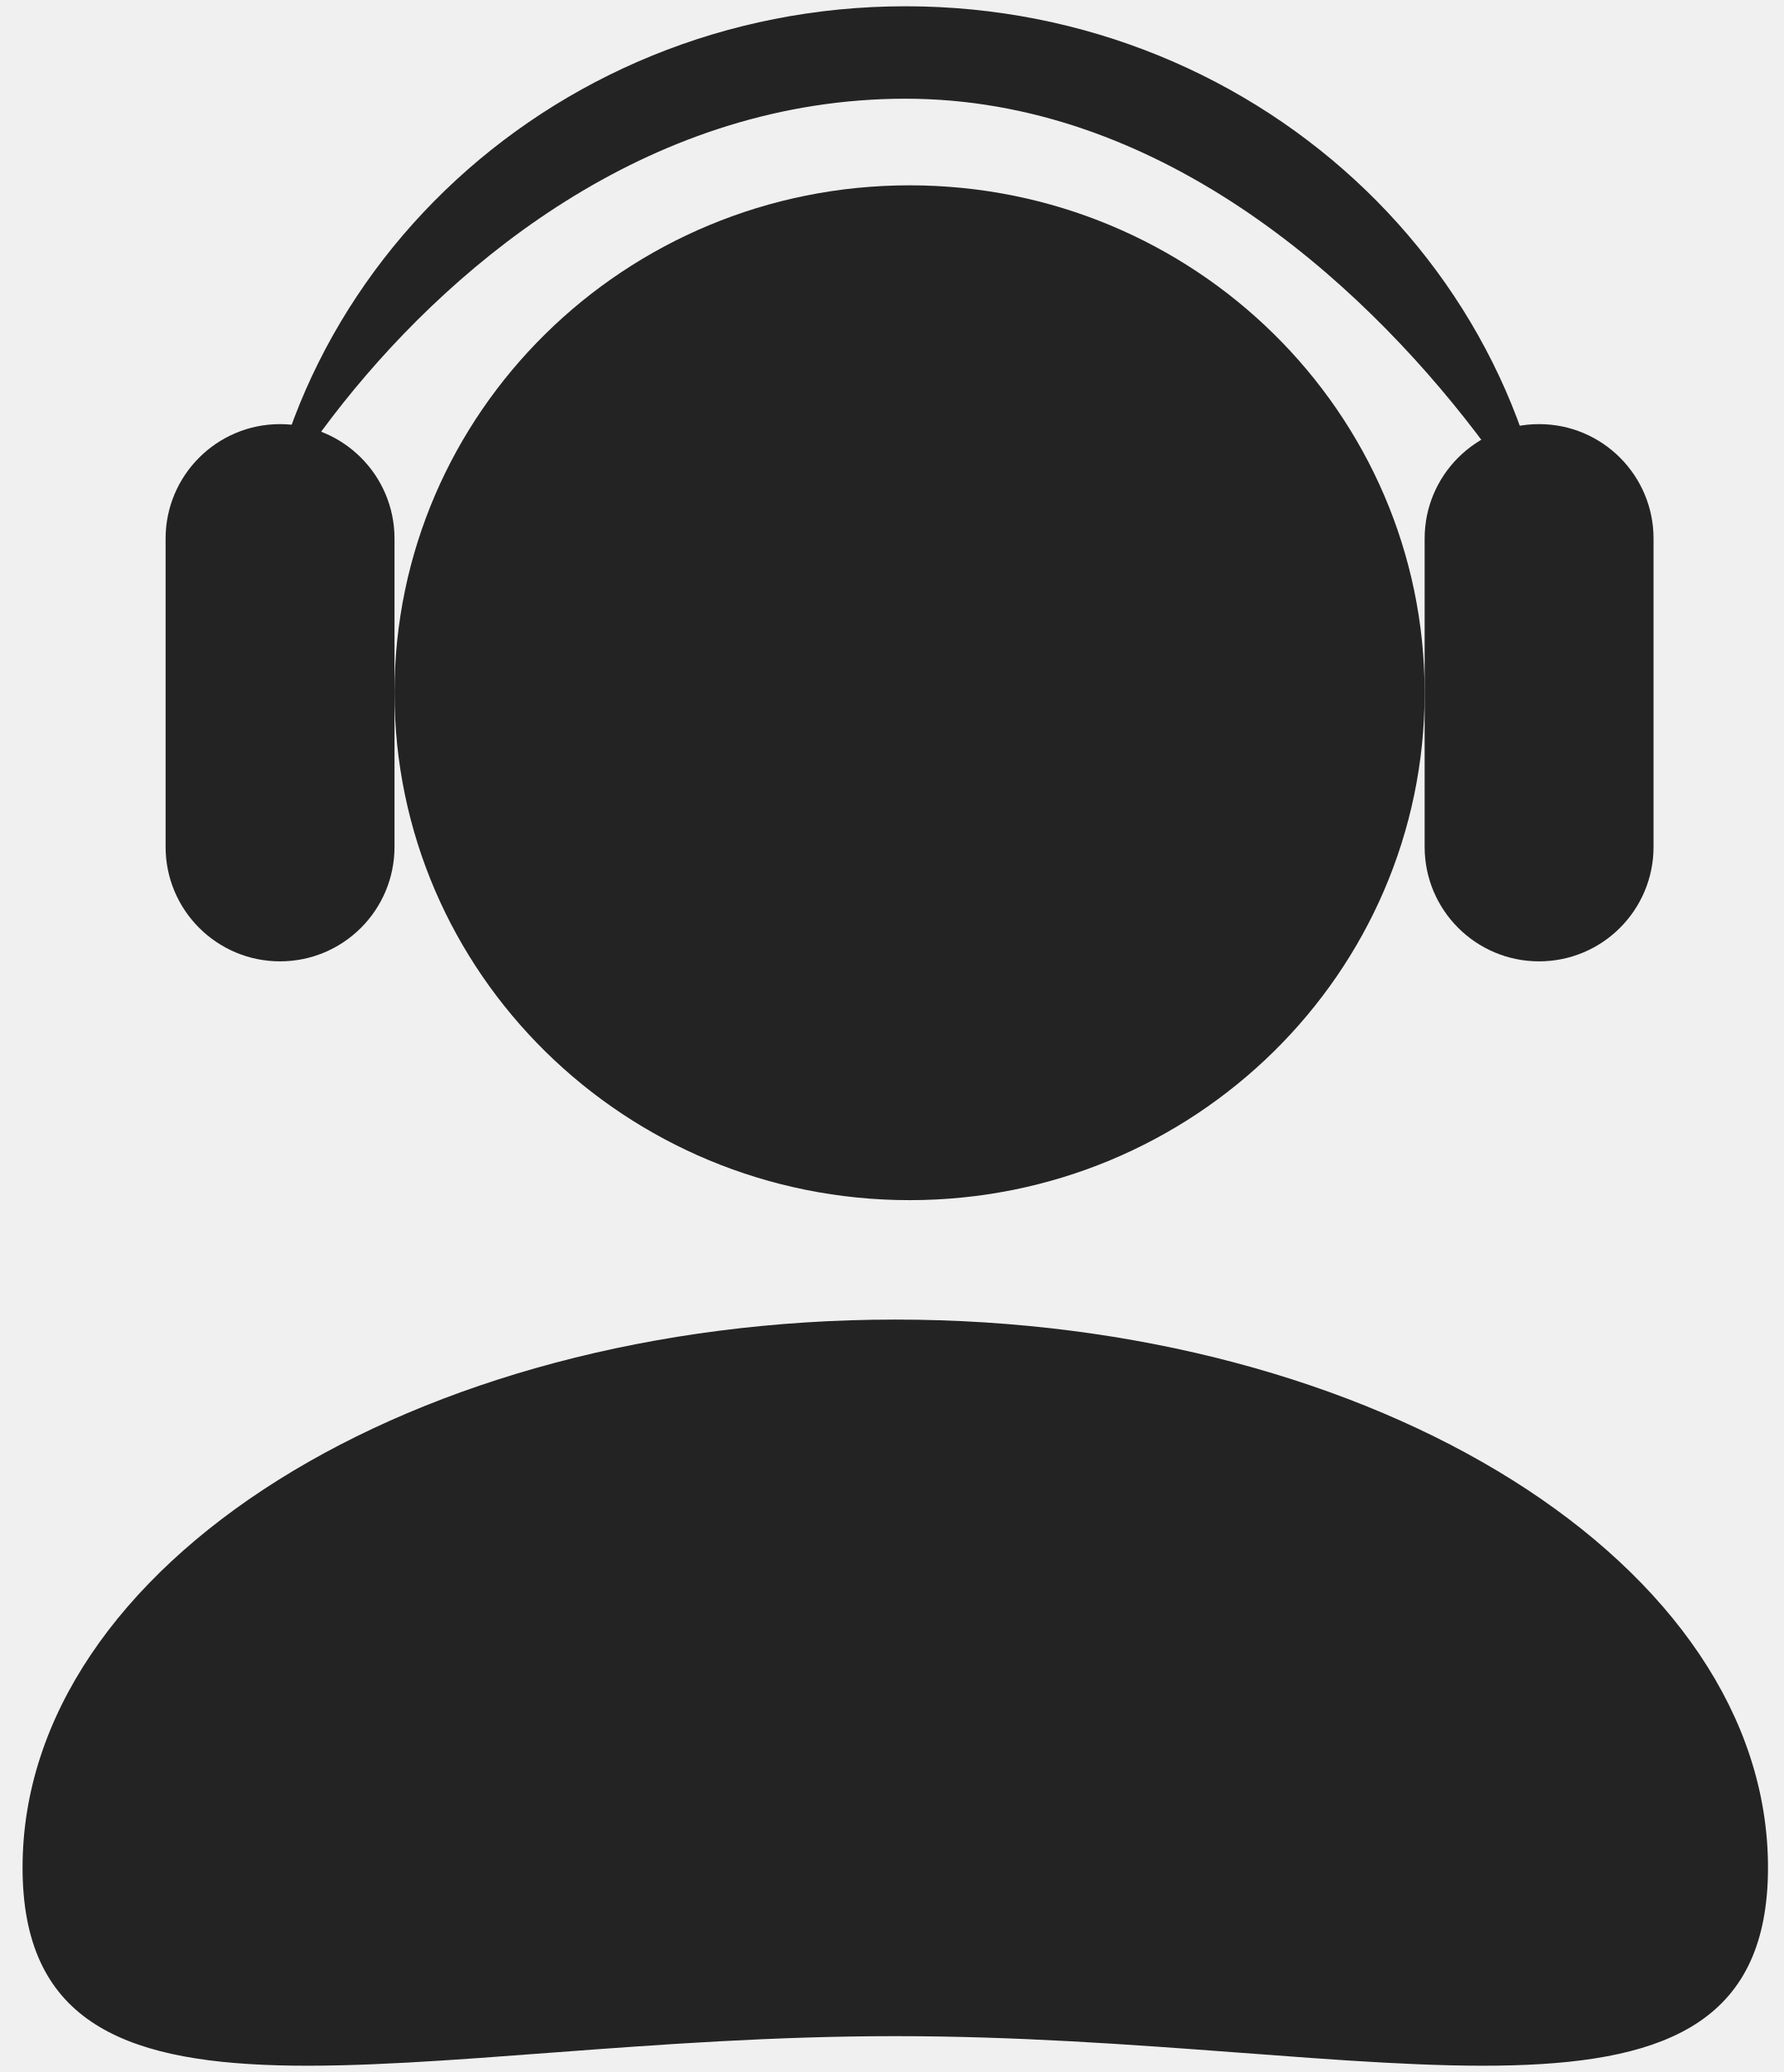
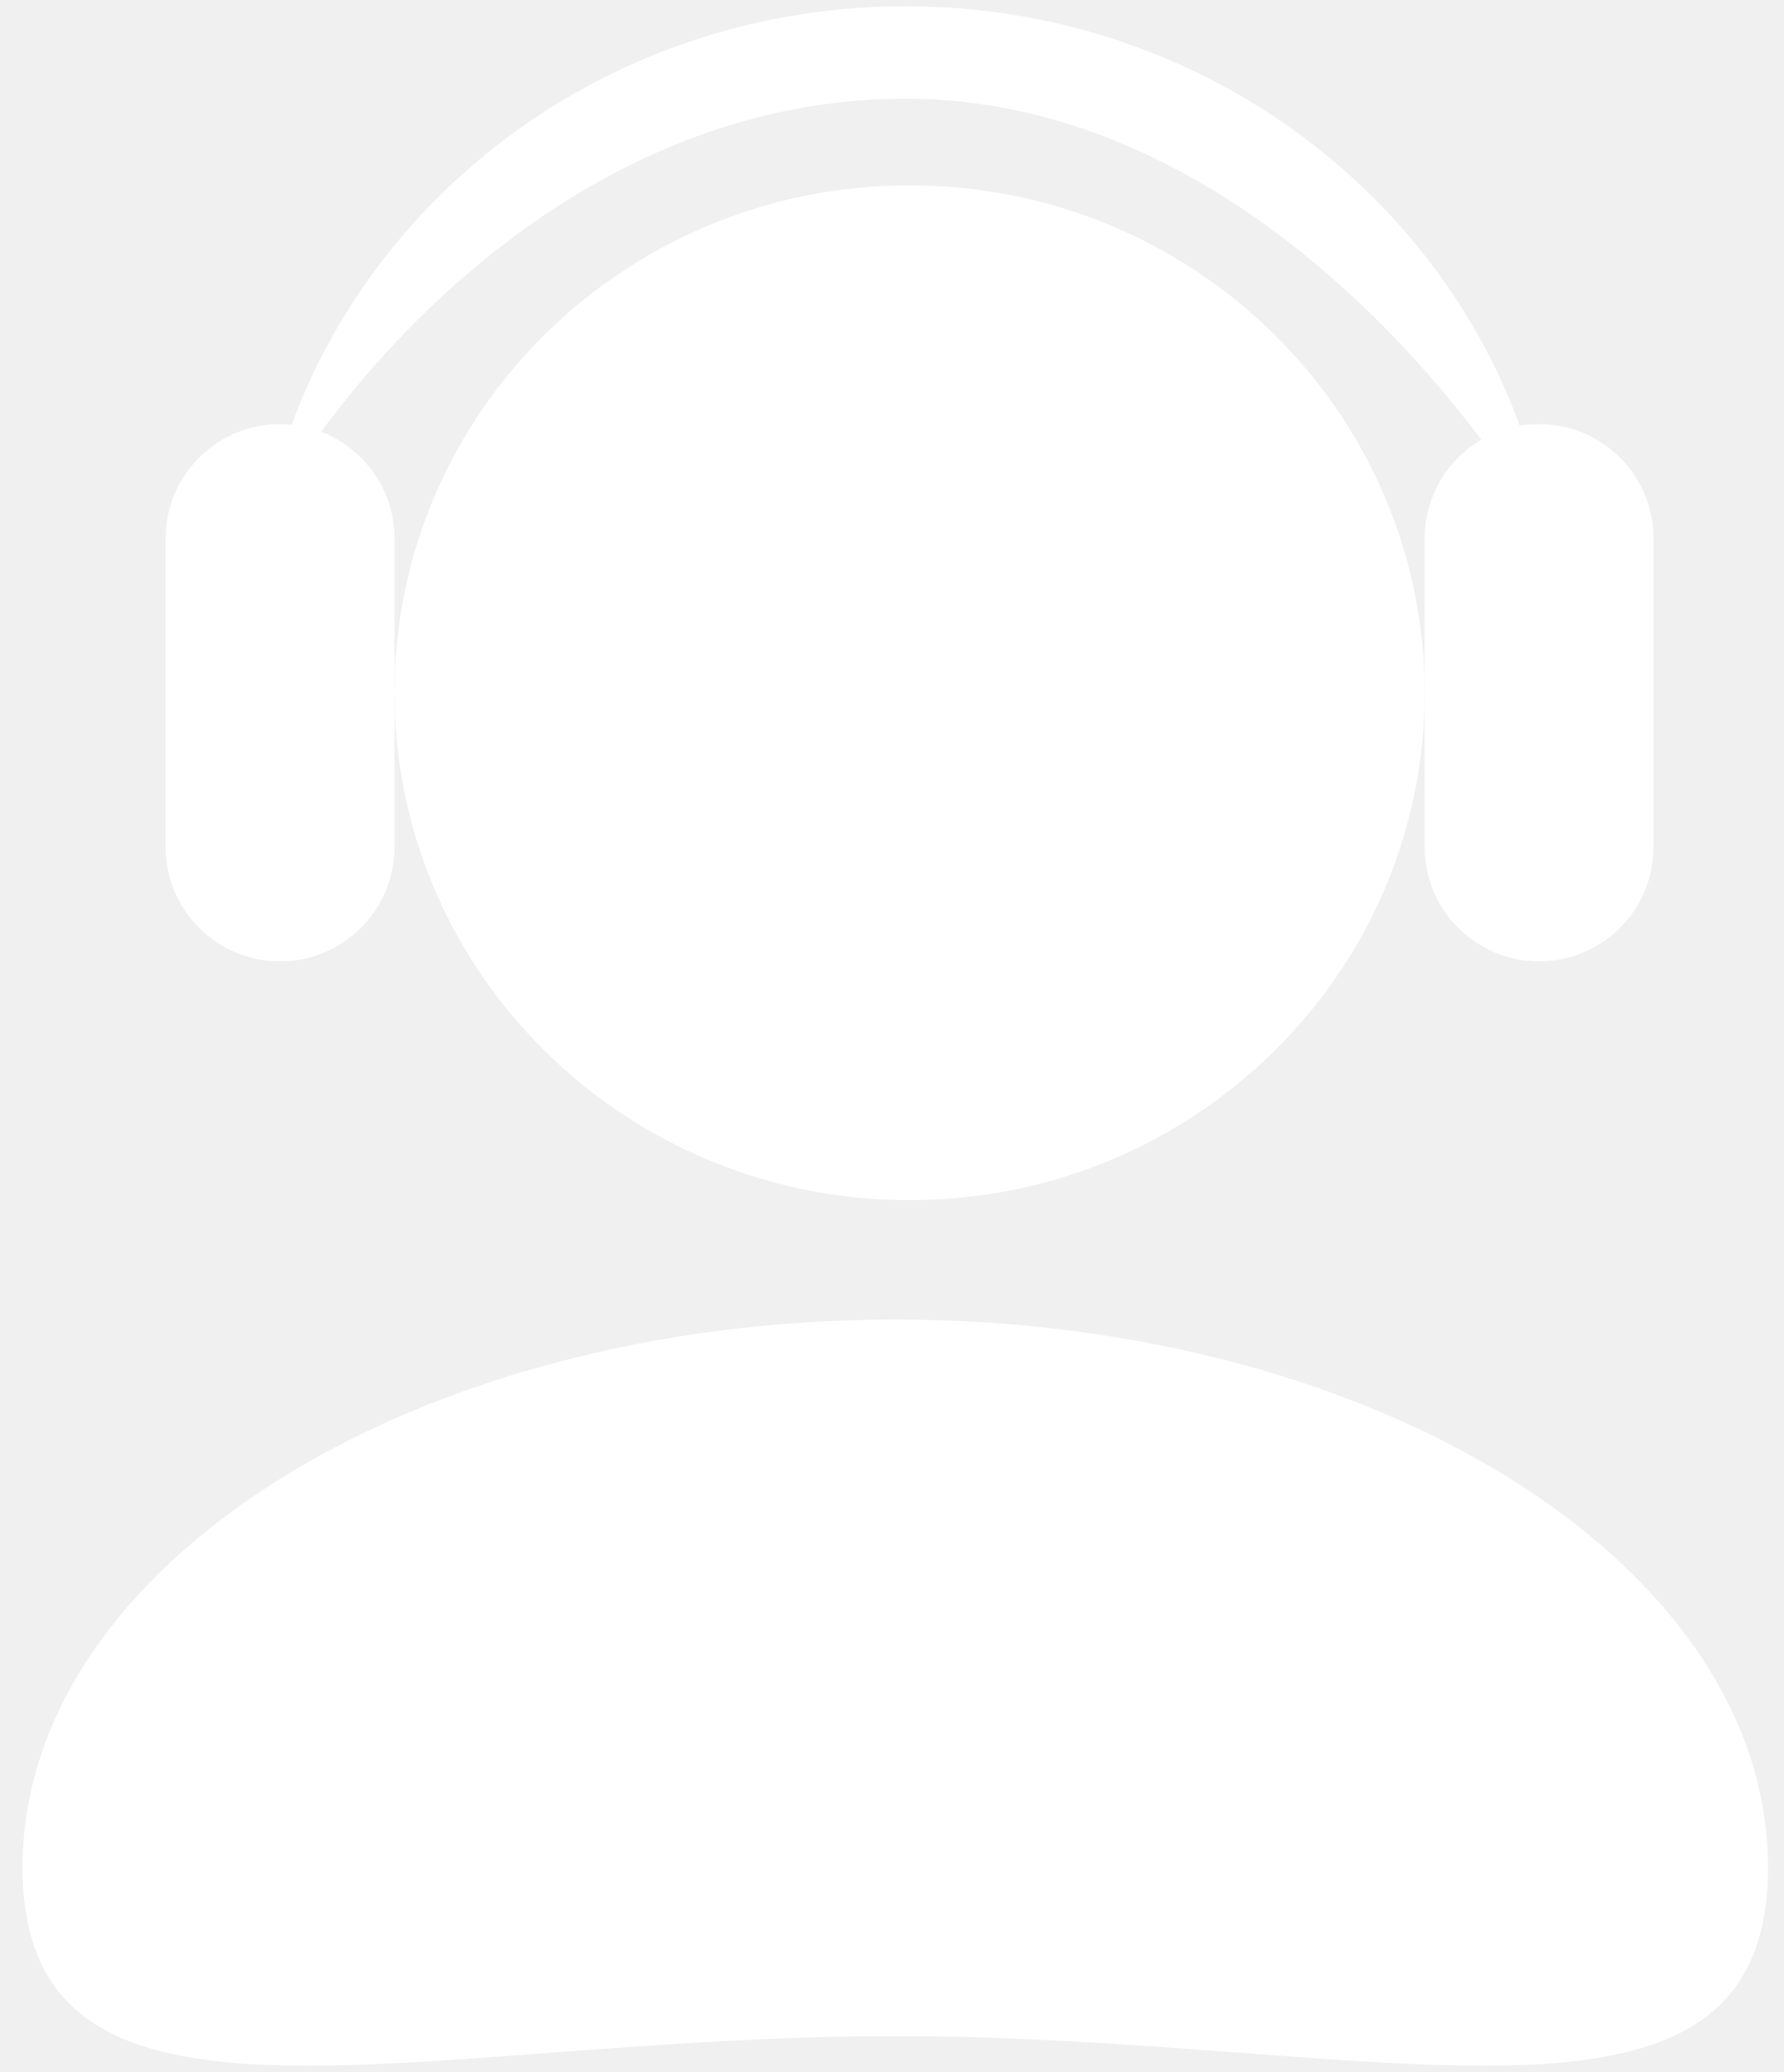
<svg xmlns="http://www.w3.org/2000/svg" width="31" height="36" viewBox="0 0 31 36" fill="none">
-   <ellipse cx="15.807" cy="12.036" rx="8.951" ry="8.816" fill="#242323" />
-   <path d="M27.053 11.03C29.704 14.096 24.442 1.715 15.737 1.715C7.031 1.715 2.17 12.685 4.421 11.03C4.421 4.998 9.487 0.109 15.737 0.109C21.986 0.109 27.053 4.998 27.053 11.03Z" fill="#242323" />
-   <path d="M30.725 32.448C30.725 37.706 23.935 35.377 15.559 35.377C7.182 35.377 0.392 37.706 0.392 32.448C0.392 27.189 7.182 22.927 15.559 22.927C23.935 22.927 30.725 27.189 30.725 32.448Z" fill="#242323" />
-   <rect x="2.878" y="7.369" width="3.978" height="9.334" rx="1.989" fill="#242323" />
-   <rect x="24.758" y="7.369" width="3.978" height="9.334" rx="1.989" fill="#242323" />
+   <ellipse cx="15.807" cy="12.036" rx="8.951" ry="8.816" fill="#FFFFFF" />
+   <path d="M27.053 11.03C29.704 14.096 24.442 1.715 15.737 1.715C7.031 1.715 2.17 12.685 4.421 11.03C4.421 4.998 9.487 0.109 15.737 0.109C21.986 0.109 27.053 4.998 27.053 11.03Z" fill="#FFFFFF" />
+   <path d="M30.725 32.448C30.725 37.706 23.935 35.377 15.559 35.377C7.182 35.377 0.392 37.706 0.392 32.448C0.392 27.189 7.182 22.927 15.559 22.927C23.935 22.927 30.725 27.189 30.725 32.448Z" fill="#FFFFFF" />
+   <rect x="2.878" y="7.369" width="3.978" height="9.334" rx="1.989" fill="#FFFFFF" />
+   <rect x="24.758" y="7.369" width="3.978" height="9.334" rx="1.989" fill="#FFFFFF" />
</svg>
